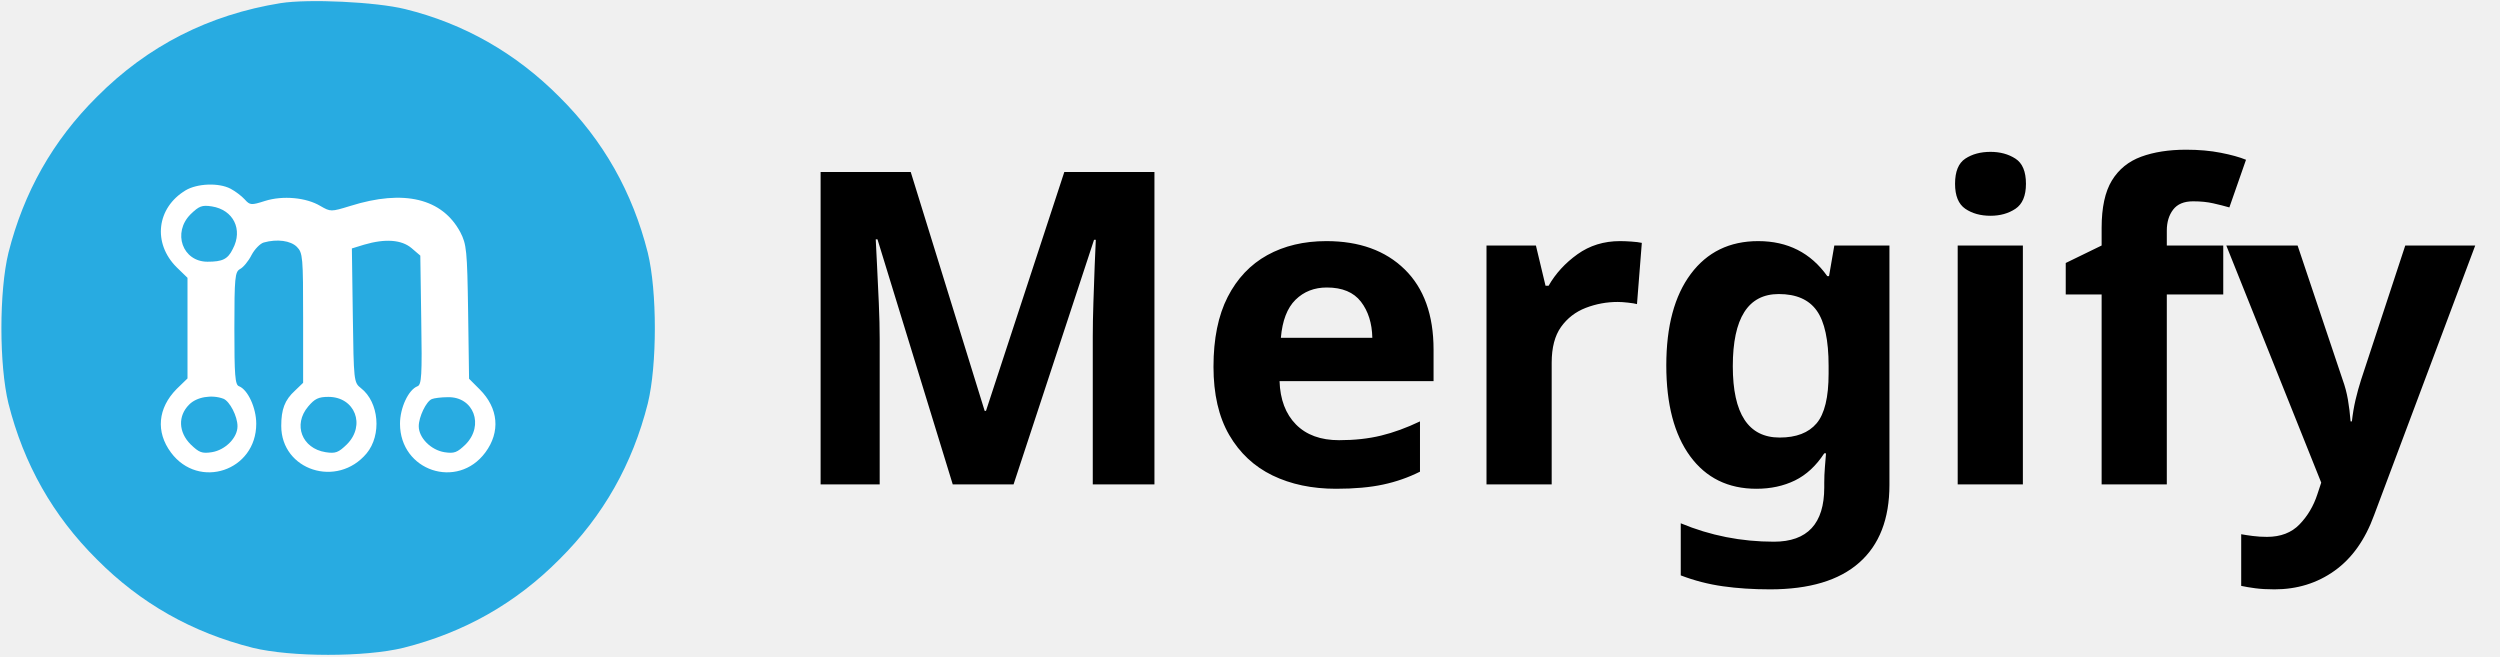
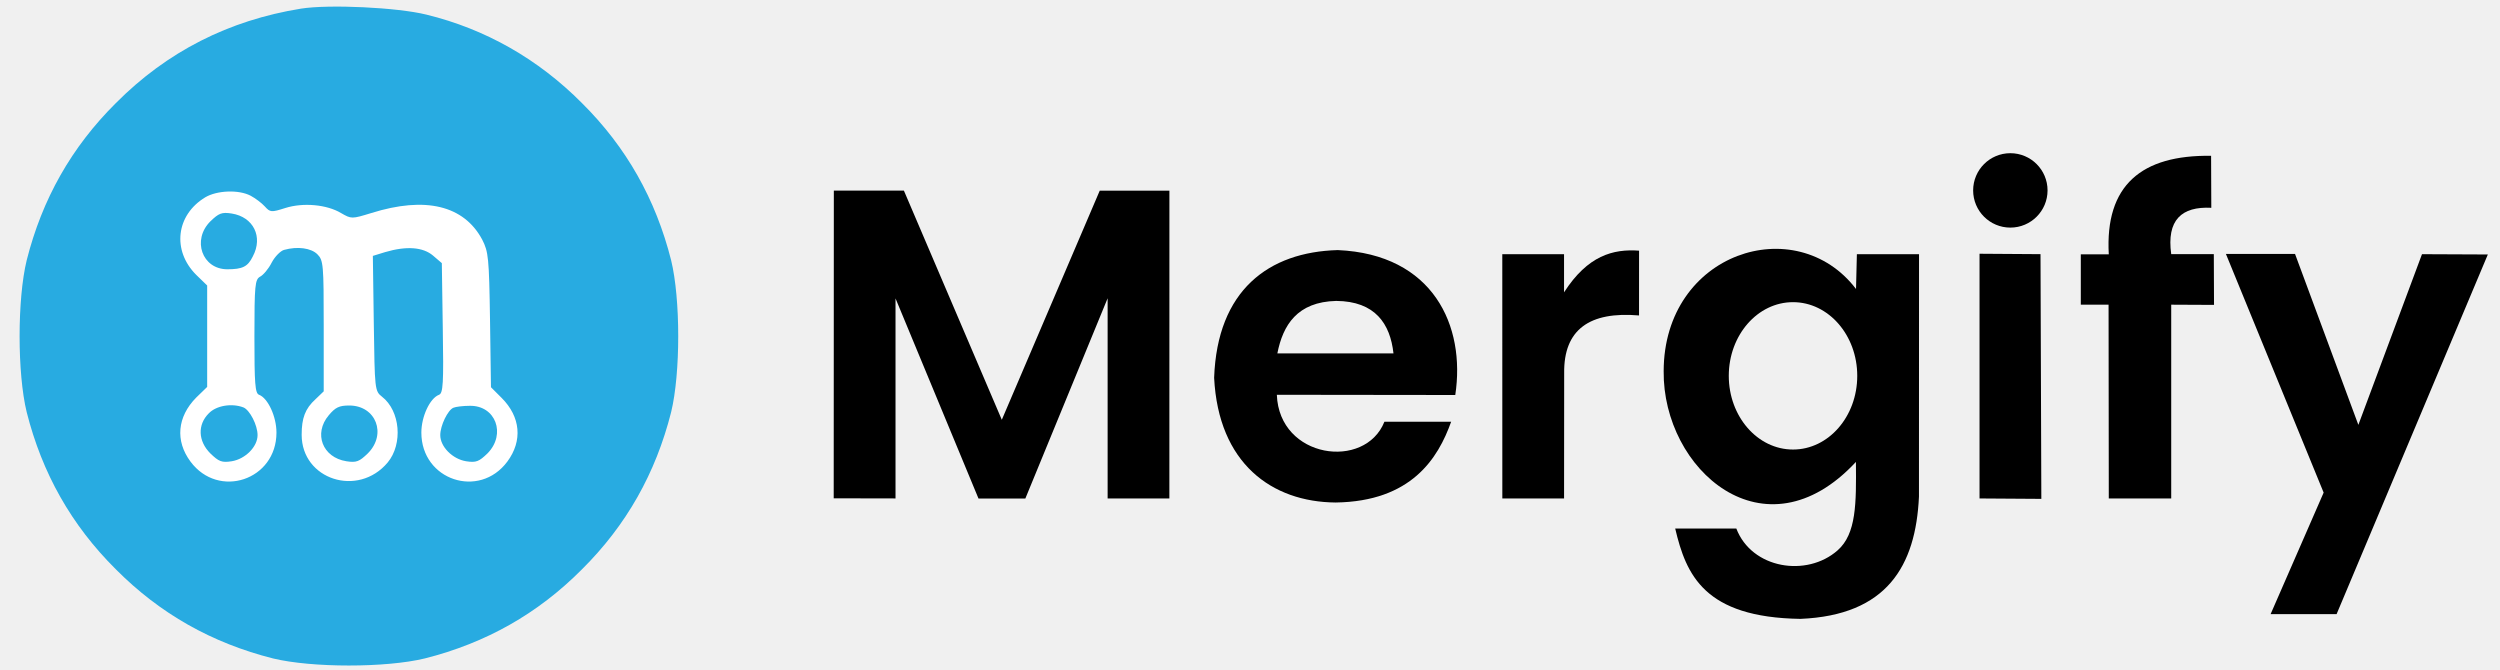
- <svg xmlns="http://www.w3.org/2000/svg" height="210pt" style="zoom: 1;" cursor="default" width="800pt" version="1.0" preserveAspectRatio="xMidYMid meet" viewBox="0 0 800 210" visibility="visible">
-   <text stroke="none" id="text1" stroke-width="1px" x="250px" font-weight="600" text-rendering="geometricPrecision" font-family="Poppins" fill="#000000" letter-spacing="-1(null)" font-size="140px" transform="" y="155px" text-anchor="start" font-variant="normal" font-stretch="normal">Mergify</text>
-   <circle id="white-circle-bg" cy="105" fill="#ffffff" r="70px" cx="105" transform="" />
-   <g visibility="visible" id="logo" stroke="none" transform="translate(0,210) scale(0.1,-0.1)" fill="#28ABE1">
-     <path d="M898,2090 c-229,-37 -425,-136 -588,-300 c-141,-140 -234,-305 -283,-499 c-30,-123 -30,-359 0,-482 c49,-194 142,-359 283,-499 c140,-141 305,-234 499,-283 c123,-30 359,-30 482,0 c194,49 359,142 499,283 c141,140 234,305 283,499 c30,123 30,359 0,482 c-49,194 -142,359 -283,499 c-139,140 -306,235 -494,281 c-93,23 -309,33 -398,19 m-160,-594 c15,-8 35,-23 45,-34 c17,-19 21,-19 65,-5 c57,18 132,11 177,-16 c33,-19 34,-19 96,0 c172,54 294,24 352,-84 c20,-39 22,-57 25,-256 l3,-213 l34,-34 c60,-60 67,-136 18,-202 c-89,-120 -273,-59 -273,92 c0,51 27,109 56,120 c13,5 15,34 12,212 l-3,206 l-28,24 c-32,27 -84,31 -152,11 l-39,-12 l3,-215 c3,-209 3,-214 26,-232 c58,-45 67,-150 18,-209 c-94,-112 -273,-54 -273,88 c0,53 11,83 44,113 l26,25 l0,208 c0,194 -1,208 -20,227 c-20,20 -63,26 -106,14 c-11,-3 -29,-21 -39,-40 c-10,-20 -27,-40 -37,-45 c-16,-9 -18,-26 -18,-190 c0,-149 2,-181 15,-185 c28,-11 55,-69 55,-120 c0,-151 -184,-212 -273,-92 c-49,66 -42,142 18,203 l35,34 l0,161 l0,161 l-35,34 c-77,77 -64,190 29,246 c37,22 106,25 144,5" id="" visibility="visible" />
-     <path d="M610,1414.5 c-59,-59 -26,-152 54,-152 c48,0 65,8 81,41 c33,62 2,125 -67,136 c-32,5 -41,1 -68,-25" visibility="visible" id="path1" />
-     <path d="M605,805 c-36,-36 -34,-88 5,-127 c27,-26 36,-30 68,-25 c43,7 82,46 82,83 c0,32 -25,80 -45,88 c-37,14 -86,6 -110,-19" visibility="visible" id="path1" />
-     <path d="M986,799 c-49,-58 -20,-134 56,-146 c32,-5 41,-1 68,25 c61,61 26,152 -59,152 c-32,0 -44,-6 -65,-31" visibility="visible" id="path1" />
-     <path d="M1382,823 c-18,-7 -42,-57 -42,-87 c0,-37 39,-76 82,-83 c32,-5 41,-1 68,25 c60,61 26,153 -57,151 c-21,0 -44,-3 -51,-6" visibility="visible" id="path1" />
+ <svg xmlns="http://www.w3.org/2000/svg" width="280mm" height="75mm" viewBox="0 0 280 75" version="1.1">
+   <defs id="defs29744">
+     <clipPath clipPathUnits="userSpaceOnUse" id="clipPath24278">
+       <path style="display:none;fill:#000000;fill-opacity:1;stroke:none;stroke-width:1.3;stroke-linecap:square;stroke-dasharray:none;stroke-opacity:1;paint-order:stroke fill markers" d="m 1138.248,247.641 h 36.867 c -1.039,-9.398 -5.793,-16.565 -18.184,-16.66 -12.38,0.29 -16.922,7.682 -18.683,16.66 z" id="path24280" />
+       <path id="lpe_path-effect24282" style="fill:#000000;fill-opacity:1;stroke:none;stroke-width:1.3;stroke-linecap:square;stroke-dasharray:none;stroke-opacity:1;paint-order:stroke fill markers" class="powerclip" d="m 1113.174,209.839 h 87.156 v 90.14 h -87.156 z m 25.074,37.801 h 36.867 c -1.039,-9.398 -5.793,-16.565 -18.184,-16.66 -12.38,0.29 -16.922,7.682 -18.683,16.66 z" />
+     </clipPath>
+     <clipPath clipPathUnits="userSpaceOnUse" id="clipPath24286">
+       <ellipse style="display:none;fill:#000000;fill-opacity:1;stroke:none;stroke-width:1.389;stroke-linecap:square;stroke-dasharray:none;stroke-opacity:1;paint-order:stroke fill markers" id="ellipse24288" cx="1301.959" cy="254.766" rx="20.393" ry="23.393" d="m 1322.352,254.766 a 20.393,23.393 0 0 1 -20.393,23.393 20.393,23.393 0 0 1 -20.393,-23.393 20.393,23.393 0 0 1 20.393,-23.393 20.393,23.393 0 0 1 20.393,23.393 z" />
+       <path id="lpe_path-effect24290" style="fill:#000000;fill-opacity:1;stroke:none;stroke-width:1.389;stroke-linecap:square;stroke-dasharray:none;stroke-opacity:1;paint-order:stroke fill markers" class="powerclip" d="m 1255.89,209.445 h 91.076 v 127.477 h -91.076 z m 66.462,45.321 a 20.393,23.393 0 0 0 -20.393,-23.393 20.393,23.393 0 0 0 -20.393,23.393 20.393,23.393 0 0 0 20.393,23.393 20.393,23.393 0 0 0 20.393,-23.393 z" />
+     </clipPath>
+   </defs>
+   <g id="layer1">
+     <circle id="white-circle-bg" cy="37.655" fill="#ffffff" r="24.694" cx="39.078" style="stroke-width:0.353" />
+     <g visibility="visible" id="logo" stroke="none" transform="matrix(0.03527778,0,0,-0.03527778,2.036483,74.69704)" fill="#28abe1">
+       <path d="M 898,2090 C 669,2053 473,1954 310,1790 169,1650 76,1485 27,1291 -3,1168 -3,932 27,809 76,615 169,450 310,310 450,169 615,76 809,27 c 123,-30 359,-30 482,0 194,49 359,142 499,283 141,140 234,305 283,499 30,123 30,359 0,482 -49,194 -142,359 -283,499 -139,140 -306,235 -494,281 -93,23 -309,33 -398,19 M 738,1496 c 15,-8 35,-23 45,-34 17,-19 21,-19 65,-5 57,18 132,11 177,-16 33,-19 34,-19 96,0 172,54 294,24 352,-84 20,-39 22,-57 25,-256 l 3,-213 34,-34 c 60,-60 67,-136 18,-202 -89,-120 -273,-59 -273,92 0,51 27,109 56,120 13,5 15,34 12,212 l -3,206 -28,24 c -32,27 -84,31 -152,11 l -39,-12 3,-215 c 3,-209 3,-214 26,-232 58,-45 67,-150 18,-209 -94,-112 -273,-54 -273,88 0,53 11,83 44,113 l 26,25 v 208 c 0,194 -1,208 -20,227 -20,20 -63,26 -106,14 -11,-3 -29,-21 -39,-40 -10,-20 -27,-40 -37,-45 -16,-9 -18,-26 -18,-190 0,-149 2,-181 15,-185 28,-11 55,-69 55,-120 0,-151 -184,-212 -273,-92 -49,66 -42,142 18,203 l 35,34 v 161 161 l -35,34 c -77,77 -64,190 29,246 37,22 106,25 144,5" id="" visibility="visible" />
+       <path d="m 610,1414.5 c -59,-59 -26,-152 54,-152 48,0 65,8 81,41 33,62 2,125 -67,136 -32,5 -41,1 -68,-25" visibility="visible" id="path1" />
+       <path d="m 605,805 c -36,-36 -34,-88 5,-127 27,-26 36,-30 68,-25 43,7 82,46 82,83 0,32 -25,80 -45,88 -37,14 -86,6 -110,-19" visibility="visible" id="path20666" />
+       <path d="m 986,799 c -49,-58 -20,-134 56,-146 32,-5 41,-1 68,25 61,61 26,152 -59,152 -32,0 -44,-6 -65,-31" visibility="visible" id="path20668" />
+       <path d="m 1382,823 c -18,-7 -42,-57 -42,-87 0,-37 39,-76 82,-83 32,-5 41,-1 68,25 60,61 26,153 -57,151 -21,0 -44,-3 -51,-6" visibility="visible" id="path20670" />
+     </g>
+     <path style="fill:#000000;fill-opacity:1;stroke:none;stroke-width:0.654;stroke-linecap:square;stroke-opacity:1;paint-order:stroke fill markers" d="m 93.375,55.811 6.923,0.014 v -22.405 l 9.295,22.419 h 5.244 l 9.217,-22.433 v 22.425 h 6.916 l 0.004,-34.474 h -7.804 l -10.968,25.659 -10.965,-25.666 h -7.848 z" id="path20794-9" />
+     <path style="fill:#000000;fill-opacity:1;stroke:none;stroke-width:1.3;stroke-linecap:square;stroke-dasharray:none;stroke-opacity:1;paint-order:stroke fill markers" d="m 1193.421,269.341 h -21.189 c -6.139,15.409 -33.405,11.737 -34.147,-8.565 l 56.648,0.071 c 3.33,-21.945 -6.992,-44.686 -37.294,-46.008 -21.968,0.597 -38.283,12.744 -39.264,40.543 1.366,27.159 18.268,39.438 38.596,39.597 24.032,-0.351 32.511,-14.025 36.65,-25.638 z" id="path21885-1" clip-path="url(#clipPath24278)" transform="matrix(0.3527778,0,0,0.3527778,-258.4845,-47.78081)" />
+     <path style="fill:#000000;fill-opacity:1;stroke:none;stroke-width:0.459;stroke-linecap:square;stroke-dasharray:none;stroke-opacity:1;paint-order:stroke fill markers" d="m 175.173,32.738 v -4.267 h -6.916 l 0.004,27.359 6.915,0.001 0.012,-14.034 c -0.067,-4.89 2.839,-6.939 8.384,-6.466 l 0.004,-7.257 c -2.901,-0.209 -5.747,0.539 -8.4,4.664 z" id="path21941-8" />
+     <path style="fill:#000000;fill-opacity:1;stroke:none;stroke-width:1.3;stroke-linecap:square;stroke-dasharray:none;stroke-opacity:1;paint-order:stroke fill markers" d="m 1322.233,216.141 -0.27,11.051 c -19.032,-24.964 -60.988,-11.678 -61.07,26.082 -0.344,31.194 32.077,60.01 61.035,28.82 0.128,13.202 0.152,22.814 -5.811,28.075 -9.78,8.628 -27.26,5.875 -32.158,-6.934 h -19.406 c 3.468,14.72 9.236,28.228 39.75,28.688 27.429,-1.144 36.621,-16.74 37.641,-38.812 l 0.023,-76.97 z" id="path22669-4" clip-path="url(#clipPath24286)" transform="matrix(0.3527778,0,0,0.3527778,-258.4845,-47.78081)" />
+     <path style="fill:#000000;fill-opacity:1;stroke:none;stroke-width:0.459;stroke-linecap:square;stroke-dasharray:none;stroke-opacity:1;paint-order:stroke fill markers" d="m 221.708,28.419 6.829,0.047 0.093,27.408 -6.922,-0.047 z" id="path22671-0" />
+     <path style="fill:#000000;fill-opacity:1;stroke:none;stroke-width:0.459;stroke-linecap:square;stroke-dasharray:none;stroke-opacity:1;paint-order:stroke fill markers" d="m 236.184,55.827 h 6.992 v -21.702 l 4.794,0.023 -0.023,-5.683 h -4.771 c -0.528,-3.821 1.154,-5.36 4.49,-5.192 l -0.023,-5.823 c -7.791,-0.111 -11.898,3.293 -11.459,11.038 h -3.134 v 5.636 h 3.11 z" id="path22675-9" />
+     <path style="fill:#000000;fill-opacity:1;stroke:none;stroke-width:0.459;stroke-linecap:square;stroke-dasharray:none;stroke-opacity:1;paint-order:stroke fill markers" d="m 249.303,28.442 h 7.741 l 7.092,19.143 7.127,-19.116 7.375,0.033 -16.94,40.281 h -7.39 l 5.94,-13.611 z" id="path23403-5" />
+     <circle style="fill:#000000;fill-opacity:1;stroke:none;stroke-width:0.459;stroke-linecap:square;stroke-dasharray:none;stroke-opacity:1;paint-order:stroke fill markers" id="path23457-8" cx="225.159" cy="21.325" r="4.167" />
  </g>
</svg>
